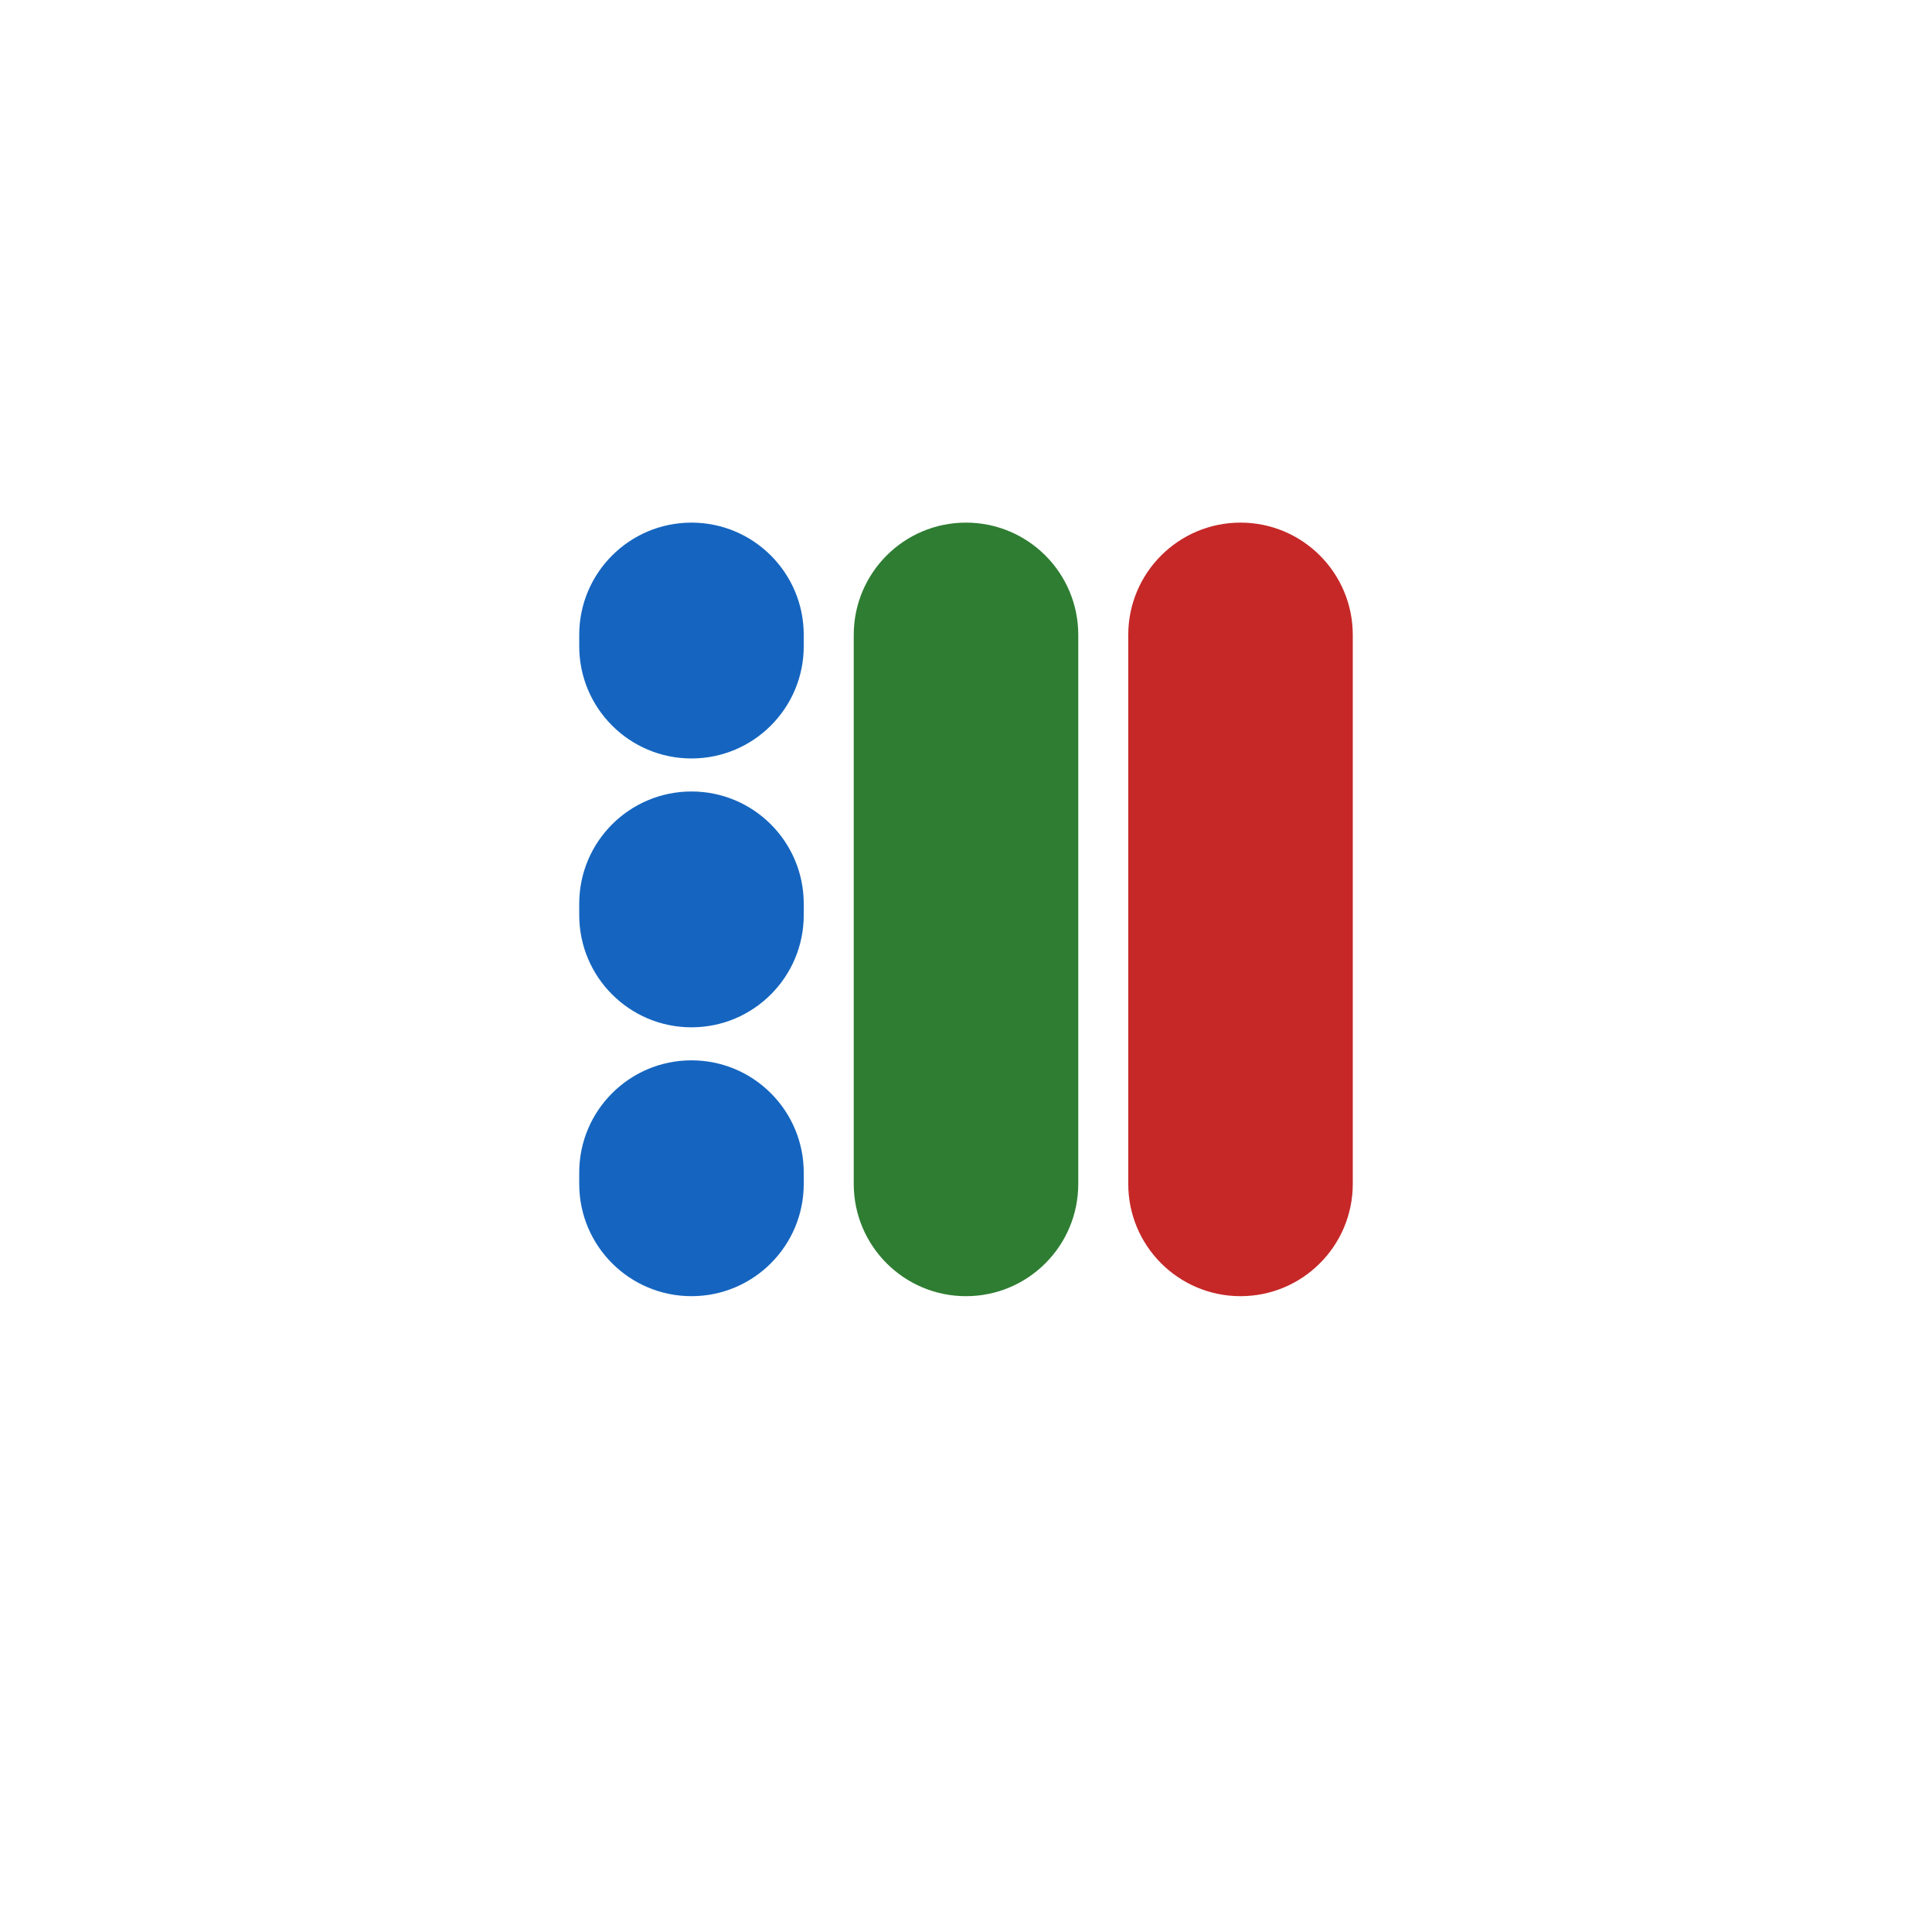
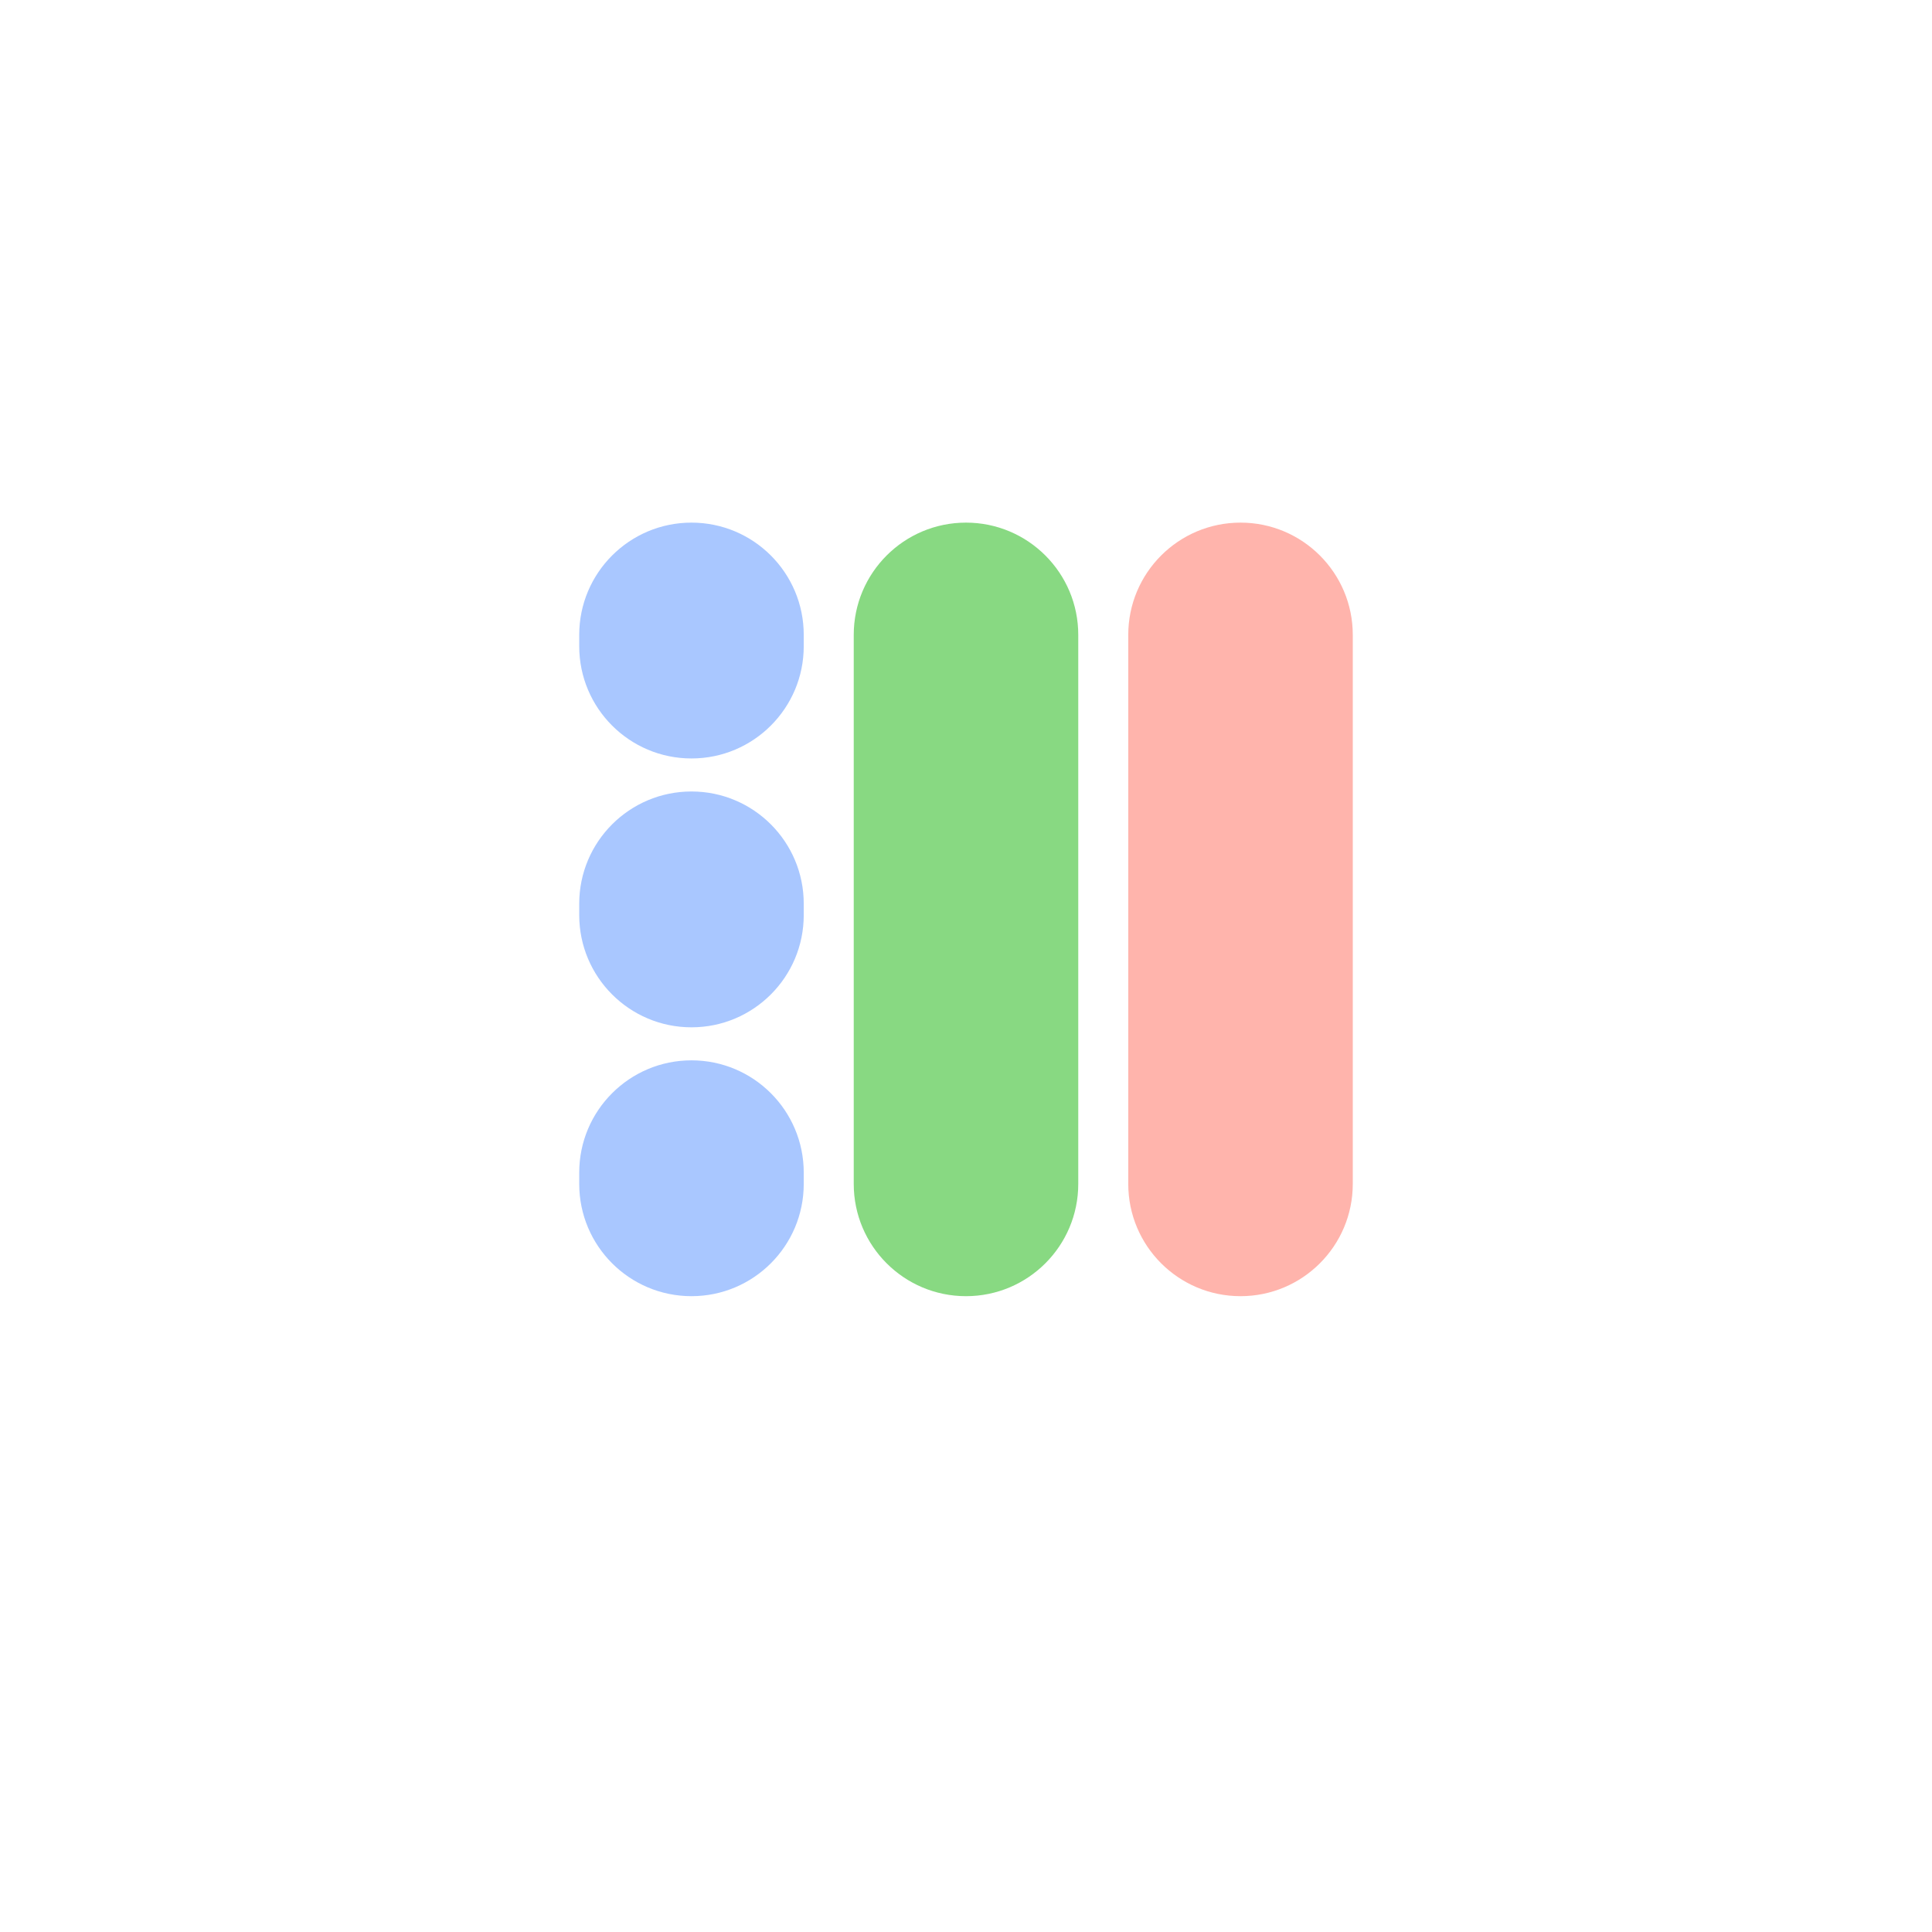
<svg xmlns="http://www.w3.org/2000/svg" width="1024" height="1024" viewBox="0 0 1024 1024" fill="none">
-   <rect x="307" y="277" width="119" height="125" rx="59.5" fill="#1565C0" />
-   <rect x="307" y="419.5" width="119" height="125" rx="59.5" fill="#1565C0" />
-   <rect x="307" y="562" width="119" height="125" rx="59.5" fill="#1565C0" />
-   <rect x="452.5" y="277" width="119" height="410" rx="59.5" fill="#2E7D32" />
-   <rect x="598" y="277" width="119" height="410" rx="59.5" fill="#C62828" />
+   <rect x="307" y="277" width="119" height="125" rx="59.5" fill="#A9C7FF" />
+   <rect x="307" y="419.5" width="119" height="125" rx="59.5" fill="#A9C7FF" />
+   <rect x="307" y="562" width="119" height="125" rx="59.5" fill="#A9C7FF" />
+   <rect x="452.5" y="277" width="119" height="410" rx="59.5" fill="#88D982" />
+   <rect x="598" y="277" width="119" height="410" rx="59.5" fill="#FFB4AC" />
</svg>
